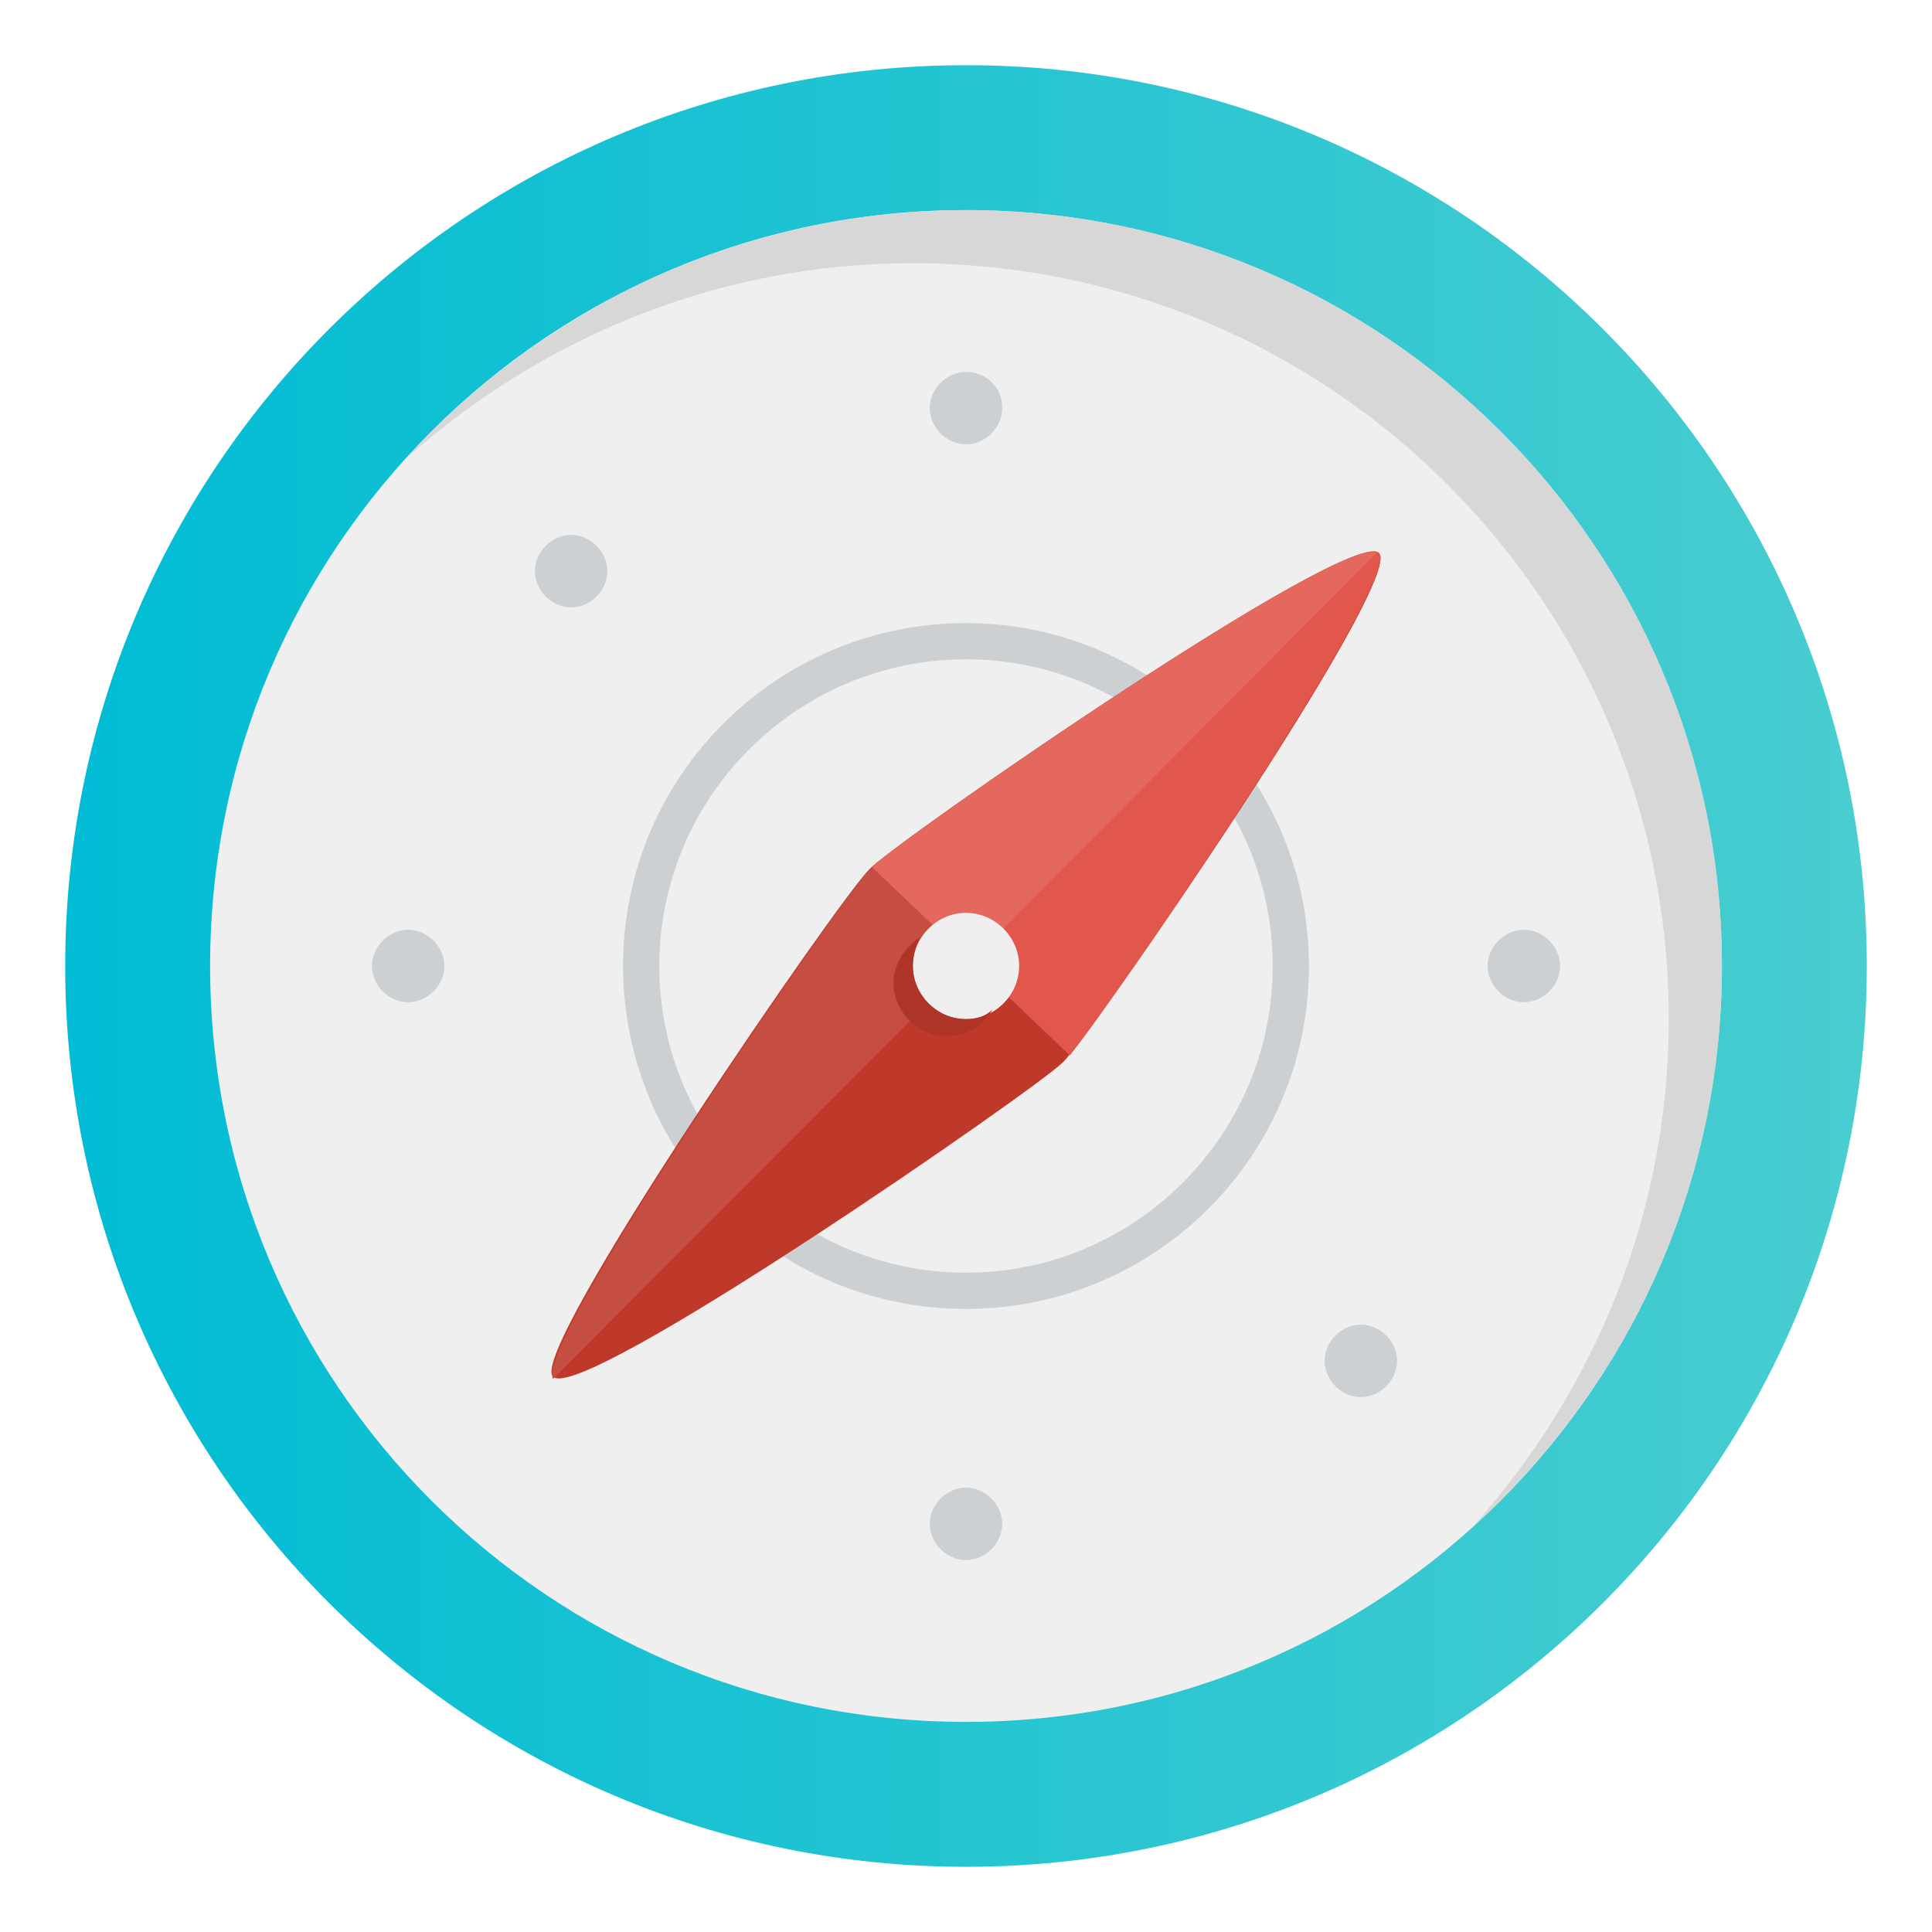
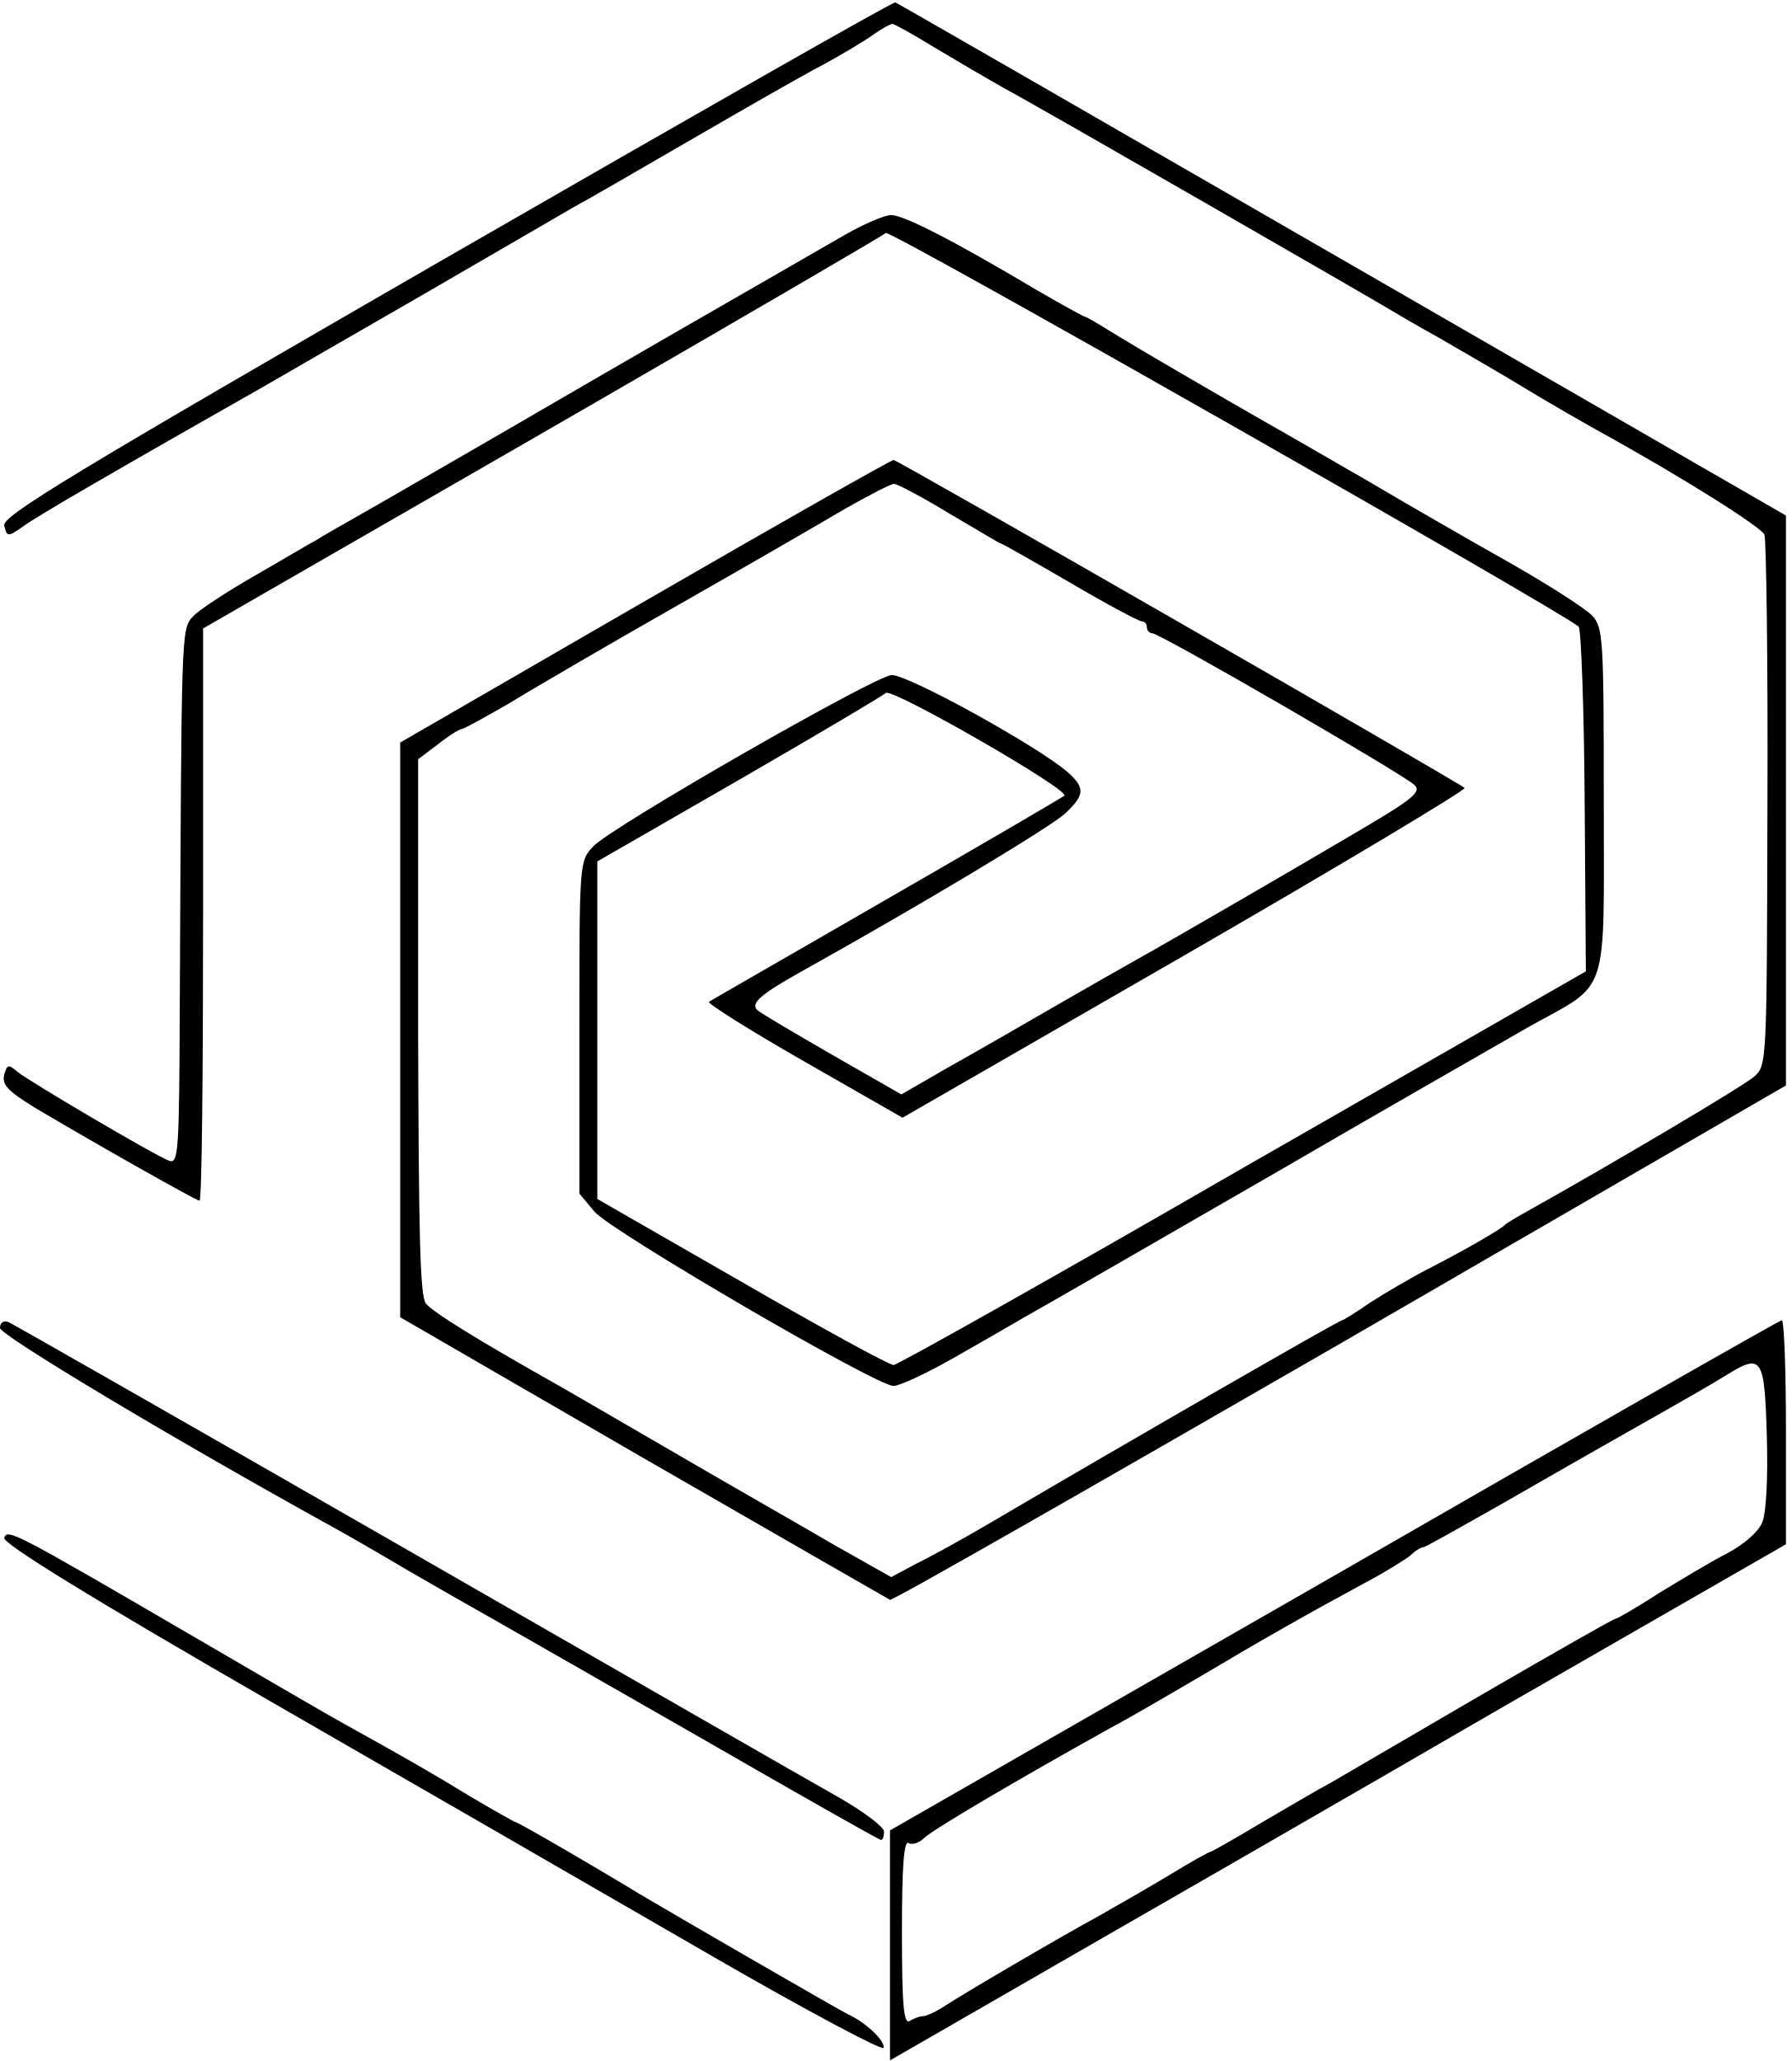
- <svg xmlns="http://www.w3.org/2000/svg" version="1.1" id="Layer_1" x="0px" y="0px" viewBox="0 0 80 80" style="enable-background:new 0 0 80 80;" xml:space="preserve">
-   <style type="text/css">
- 	.st0{fill:url(#SVGID_1_);}
- 	.st1{fill:#EFEFEF;}
- 	.st2{fill:#CCD0D2;}
- 	.st3{fill:#BF392B;}
- 	.st4{fill:#E2574C;}
- 	.st5{fill:#C64D41;}
- 	.st6{fill:#E5685E;}
- 	.st7{fill:#AD3427;}
- 	.st8{fill:#D7D7D7;}
- </style>
-   <g>
-     <linearGradient id="SVGID_1_" gradientUnits="userSpaceOnUse" x1="2.699" y1="40" x2="77.301" y2="40">
-       <stop offset="0" style="stop-color:#00BCD4" />
-       <stop offset="1" style="stop-color:#49CDD0" />
-     </linearGradient>
-     <path class="st0" d="M40,2.7c20.6,0,37.3,16.7,37.3,37.3c0,20.6-16.7,37.3-37.3,37.3C19.4,77.3,2.7,60.6,2.7,40   C2.7,19.4,19.4,2.7,40,2.7L40,2.7z M40,2.7" />
-     <path class="st1" d="M40,8.7c17.3,0,31.3,14,31.3,31.3c0,17.3-14,31.3-31.3,31.3c-17.3,0-31.3-14-31.3-31.3   C8.7,22.7,22.7,8.7,40,8.7L40,8.7z M40,8.7" />
-     <path class="st2" d="M40,25.8c-7.8,0-14.2,6.3-14.2,14.2c0,7.8,6.3,14.2,14.2,14.2c7.8,0,14.2-6.3,14.2-14.2   C54.2,32.2,47.8,25.8,40,25.8L40,25.8z M40,52.7c-7,0-12.7-5.7-12.7-12.7S33,27.3,40,27.3S52.7,33,52.7,40S47,52.7,40,52.7L40,52.7   z M40,52.7" />
-     <path class="st3" d="M57.1,22.9C58.2,24,45.1,43,44,44c-1.1,1.1-20,14.2-21.1,13C21.8,56,34.9,37,36,36   C37,34.9,55.9,21.8,57.1,22.9L57.1,22.9z M57.1,22.9" />
-     <path class="st2" d="M40,15.4c-0.8,0-1.5,0.7-1.5,1.5c0,0.8,0.7,1.5,1.5,1.5c0.8,0,1.5-0.7,1.5-1.5C41.5,16,40.8,15.4,40,15.4   L40,15.4z M40,61.6c-0.8,0-1.5,0.7-1.5,1.5c0,0.8,0.7,1.5,1.5,1.5c0.8,0,1.5-0.7,1.5-1.5C41.5,62.3,40.8,61.6,40,61.6L40,61.6z    M63.1,38.5c-0.8,0-1.5,0.7-1.5,1.5c0,0.8,0.7,1.5,1.5,1.5c0.8,0,1.5-0.7,1.5-1.5C64.6,39.2,63.9,38.5,63.1,38.5L63.1,38.5z    M16.9,38.5c-0.8,0-1.5,0.7-1.5,1.5c0,0.8,0.7,1.5,1.5,1.5c0.8,0,1.5-0.7,1.5-1.5C18.4,39.2,17.7,38.5,16.9,38.5L16.9,38.5z    M55.3,55.3c-0.6,0.6-0.6,1.5,0,2.1c0.6,0.6,1.5,0.6,2.1,0c0.6-0.6,0.6-1.5,0-2.1C56.8,54.7,55.9,54.7,55.3,55.3L55.3,55.3z    M22.6,22.6c-0.6,0.6-0.6,1.5,0,2.1c0.6,0.6,1.5,0.6,2.1,0c0.6-0.6,0.6-1.5,0-2.1C24.1,22,23.2,22,22.6,22.6L22.6,22.6z M22.6,22.6   " />
-     <path class="st4" d="M44.3,43.7c2.1-2.6,13.8-19.8,12.8-20.8C56,21.8,38,34.3,36.1,35.9L44.3,43.7z M44.3,43.7" />
-     <path class="st5" d="M36,36c-1,1-13.9,19.6-13.1,21.1L57,22.9C55.5,22.1,37,34.9,36,36L36,36z M36,36" />
-     <path class="st6" d="M36.1,35.9l4.1,3.9L57,22.9C55.5,22.1,37.9,34.3,36.1,35.9L36.1,35.9z M36.1,35.9" />
-     <path class="st1" d="M40,37.8c1.2,0,2.2,1,2.2,2.2c0,1.2-1,2.2-2.2,2.2c-1.2,0-2.2-1-2.2-2.2C37.8,38.8,38.8,37.8,40,37.8L40,37.8z    M40,37.8" />
-     <path class="st7" d="M40,42.2c-1.2,0-2.2-1-2.2-2.2c0-0.4,0.1-0.8,0.3-1.2c-0.6,0.4-1.1,1.1-1.1,1.9c0,1.2,1,2.2,2.2,2.2   c0.8,0,1.5-0.4,1.9-1.1C40.8,42.1,40.4,42.2,40,42.2L40,42.2z M40,42.2" />
-     <path class="st8" d="M40,8.7c-9.2,0-17.5,4-23.2,10.3c5.6-5,12.9-8.1,21-8.1c17.3,0,31.3,14,31.3,31.3c0,8.1-3.1,15.4-8.1,21   c6.3-5.7,10.3-14,10.3-23.2C71.3,22.7,57.3,8.7,40,8.7L40,8.7z M40,8.7" />
+ <svg xmlns="http://www.w3.org/2000/svg" version="1.0" width="300pt" height="345pt" viewBox="0 0 300 345" preserveAspectRatio="xMidYMid meet">
+   <g transform="translate(0,345) scale(0.1,-0.1)" fill="#000000" stroke="none">
+     <path d="M748 3019 c-631 -364 -745 -433 -741 -449 5 -19 6 -19 32 -1 21 16 163 98 406 236 22 13 139 80 260 150 121 70 236 137 255 148 19 10 107 61 195 112 88 51 187 108 220 125 33 18 72 41 87 52 14 10 29 18 32 18 3 0 34 -17 68 -38 35 -21 88 -52 118 -69 58 -31 624 -357 650 -373 8 -5 44 -26 80 -46 36 -21 99 -57 140 -82 41 -25 95 -56 120 -70 149 -82 278 -164 284 -177 3 -9 6 -213 5 -452 -1 -434 -1 -436 -22 -455 -18 -16 -236 -145 -379 -225 -18 -10 -35 -20 -38 -23 -8 -8 -61 -39 -125 -72 -33 -17 -79 -44 -102 -59 -23 -16 -44 -29 -46 -29 -5 0 -354 -201 -582 -335 -49 -29 -109 -62 -132 -73 l-41 -22 -94 53 c-51 30 -167 96 -258 149 -91 53 -181 105 -200 116 -144 81 -216 126 -227 140 -10 13 -12 116 -13 464 l0 447 33 25 c19 15 37 26 41 26 3 0 39 20 79 43 39 24 166 98 282 164 116 66 242 139 281 162 39 22 75 41 81 41 5 0 47 -22 93 -50 46 -27 84 -50 86 -50 2 0 53 -29 115 -65 61 -36 116 -65 120 -65 5 0 9 -4 9 -10 0 -5 4 -10 9 -10 13 0 422 -237 439 -254 12 -11 -2 -23 -85 -72 -110 -65 -315 -184 -383 -222 -25 -14 -88 -50 -140 -80 -52 -30 -130 -75 -173 -99 l-78 -45 -117 67 c-64 37 -120 70 -124 74 -12 11 5 26 67 61 212 118 424 246 448 268 33 31 34 43 5 69 -49 43 -266 163 -295 163 -26 0 -471 -255 -500 -287 -23 -24 -23 -28 -23 -303 l0 -278 25 -30 c28 -33 472 -292 501 -292 10 0 55 21 99 46 44 25 98 56 120 69 22 12 202 116 400 230 198 115 399 230 446 257 135 75 124 43 124 378 0 270 -1 289 -19 309 -11 12 -72 51 -135 87 -64 36 -170 97 -236 136 -66 38 -140 81 -165 95 -79 45 -234 135 -272 159 -21 13 -40 24 -42 24 -2 0 -40 21 -83 46 -136 81 -220 124 -241 124 -11 0 -46 -15 -79 -34 -134 -77 -400 -230 -549 -317 -87 -50 -195 -113 -239 -138 -44 -25 -88 -50 -97 -56 -10 -5 -55 -32 -102 -59 -47 -27 -93 -57 -103 -68 -20 -22 -19 -20 -22 -650 -1 -245 -2 -267 -18 -261 -26 10 -236 134 -254 149 -15 13 -17 12 -22 -5 -4 -17 6 -27 51 -55 101 -60 271 -156 276 -156 4 0 6 216 6 479 l0 479 568 327 c312 180 571 331 575 335 7 6 1132 -634 1160 -659 4 -4 9 -136 10 -292 l2 -285 -574 -329 c-315 -182 -579 -330 -585 -330 -7 0 -121 62 -254 139 l-242 139 0 282 0 283 238 137 c130 75 241 141 245 145 10 9 308 -162 299 -172 -4 -3 -137 -81 -297 -173 -159 -92 -294 -169 -298 -172 -4 -2 67 -47 158 -99 l166 -95 474 273 c260 150 470 276 467 279 -11 10 -949 549 -956 549 -4 0 -191 -106 -416 -236 l-410 -237 0 -481 0 -481 406 -235 c224 -129 410 -236 414 -238 4 -2 343 192 754 429 l746 432 0 477 0 477 -742 428 c-409 236 -746 430 -749 431 -3 2 -341 -191 -751 -427z" />
+     <path d="M0 1227 c0 -12 294 -188 555 -332 22 -12 81 -46 130 -75 50 -29 113 -65 140 -80 28 -16 184 -105 348 -199 163 -94 299 -171 302 -171 3 0 5 6 5 14 0 8 -35 34 -77 58 -43 24 -370 212 -727 417 -357 205 -655 375 -662 378 -8 3 -14 -1 -14 -10z" />
+     <path d="M2233 812 l-743 -426 0 -193 0 -192 283 163 c155 89 492 283 749 432 l468 269 0 188 c0 103 -3 187 -7 187 -5 -1 -342 -193 -750 -428z m725 234 c2 -71 -1 -130 -8 -145 -6 -15 -30 -36 -58 -51 -26 -13 -77 -44 -115 -67 -37 -24 -70 -43 -73 -43 -3 0 -103 -57 -222 -126 -120 -70 -233 -136 -252 -147 -19 -10 -72 -41 -118 -68 -45 -27 -84 -49 -86 -49 -2 0 -33 -17 -67 -38 -35 -21 -89 -52 -119 -69 -66 -36 -225 -129 -260 -152 -14 -9 -29 -16 -35 -16 -5 0 -16 -4 -22 -8 -10 -6 -13 26 -13 148 0 108 3 154 11 150 6 -4 18 0 27 9 15 14 152 95 312 184 25 13 92 52 150 86 106 63 180 105 280 159 30 16 62 36 71 43 8 8 18 14 22 14 3 0 65 35 139 77 73 42 178 102 233 133 55 31 116 66 135 78 60 37 64 31 68 -102z" />
+     <path d="M7 876 c-4 -9 144 -100 451 -277 252 -145 583 -336 737 -425 154 -89 282 -157 284 -152 4 11 -30 43 -59 56 -13 6 -298 171 -350 202 -67 41 -203 120 -207 120 -2 0 -37 20 -76 43 -67 41 -111 66 -212 122 -22 12 -132 76 -245 142 -307 179 -317 184 -323 169z" />
  </g>
</svg>
